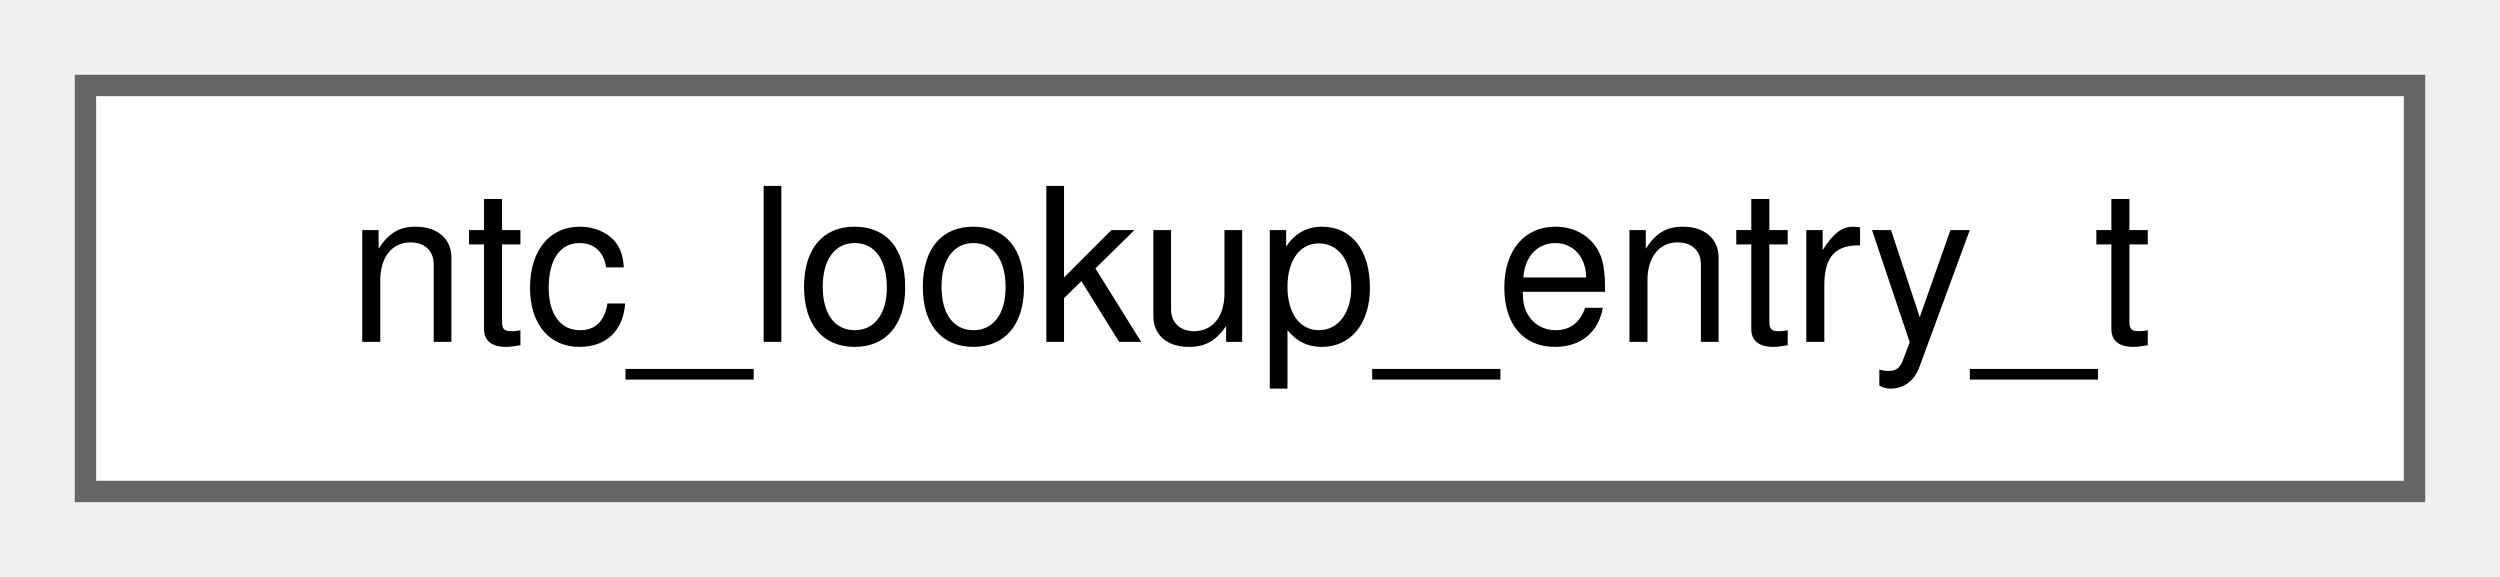
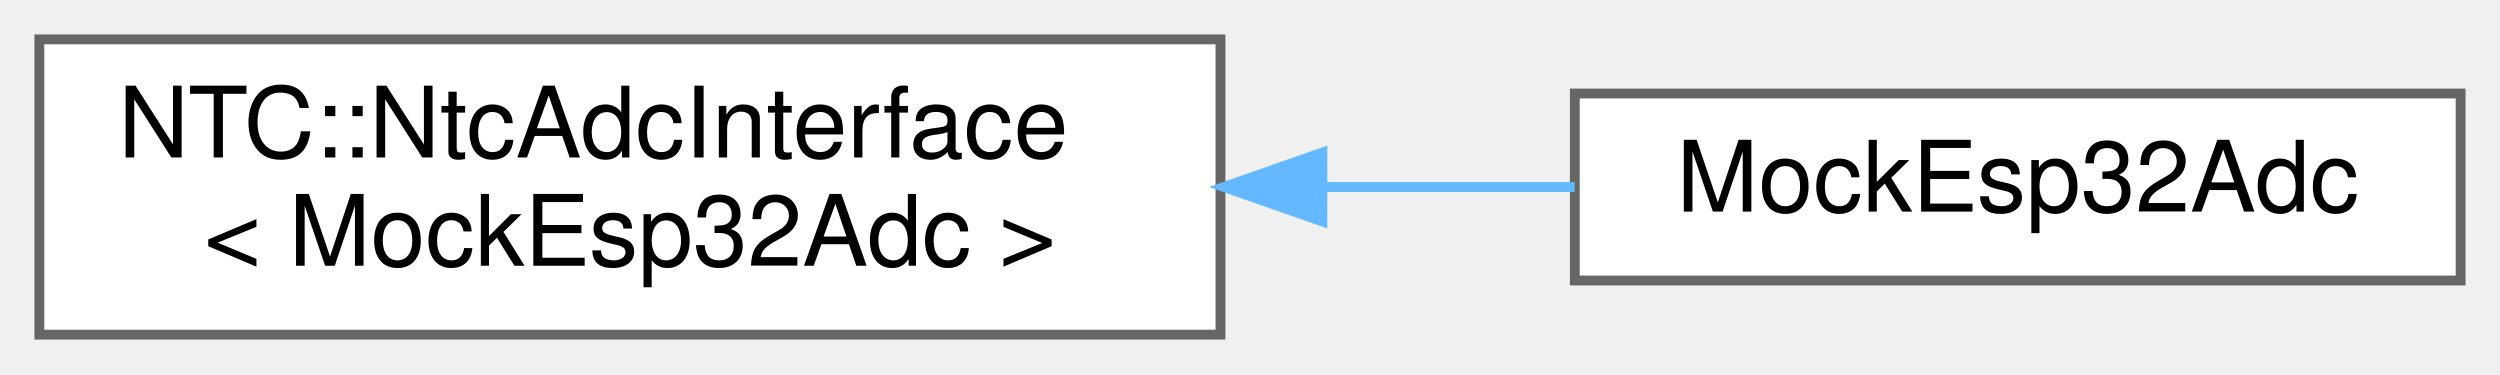
- <svg xmlns="http://www.w3.org/2000/svg" xmlns:xlink="http://www.w3.org/1999/xlink" width="117pt" height="27pt" viewBox="0.00 0.00 117.00 27.00">
-   <g id="graph0" class="graph" transform="scale(1 1) rotate(0) translate(4 23)">
+ <svg xmlns="http://www.w3.org/2000/svg" xmlns:xlink="http://www.w3.org/1999/xlink" width="254pt" height="38pt" viewBox="0.00 0.00 254.00 38.00">
+   <g id="graph0" class="graph" transform="scale(1 1) rotate(0) translate(4 34)">
    <g id="Node000000" class="node">
      <g id="a_Node000000">
-         <a xlink:href="structntc__lookup__entry__t.html" target="_top" xlink:title="Lookup table entry structure.">
-           <polygon fill="white" stroke="#666666" points="109,-19 0,-19 0,0 109,0 109,-19" />
-           <text text-anchor="middle" x="54.5" y="-7" font-family="Helvetica,sans-Serif" font-size="10.00">ntc_lookup_entry_t</text>
+         <a xlink:href="classNTC_1_1NtcAdcInterface.html" target="_top" xlink:title=" ">
+           <polygon fill="white" stroke="#666666" points="120,-30 0,-30 0,0 120,0 120,-30" />
+           <text text-anchor="start" x="8" y="-18" font-family="Helvetica,sans-Serif" font-size="10.00">NTC::NtcAdcInterface</text>
+           <text text-anchor="middle" x="60" y="-7" font-family="Helvetica,sans-Serif" font-size="10.00">&lt; MockEsp32Adc &gt;</text>
+         </a>
+       </g>
+     </g>
+     <g id="Node000001" class="node">
+       <g id="a_Node000001">
+         <a xlink:href="classMockEsp32Adc.html" target="_top" xlink:title="Mock ADC implementation for testing.">
+           <polygon fill="white" stroke="#666666" points="246,-24.5 156,-24.5 156,-5.5 246,-5.5 246,-24.5" />
+           <text text-anchor="middle" x="201" y="-12.5" font-family="Helvetica,sans-Serif" font-size="10.00">MockEsp32Adc</text>
+         </a>
+       </g>
+     </g>
+     <g id="edge1_Node000000_Node000001" class="edge">
+       <g id="a_edge1_Node000000_Node000001">
+         <a xlink:title=" ">
+           <path fill="none" stroke="#63b8ff" d="M130.5,-15C139.18,-15 147.85,-15 155.99,-15" />
+           <polygon fill="#63b8ff" stroke="#63b8ff" points="130.35,-11.5 120.35,-15 130.35,-18.5 130.35,-11.5" />
        </a>
      </g>
    </g>
  </g>
</svg>
